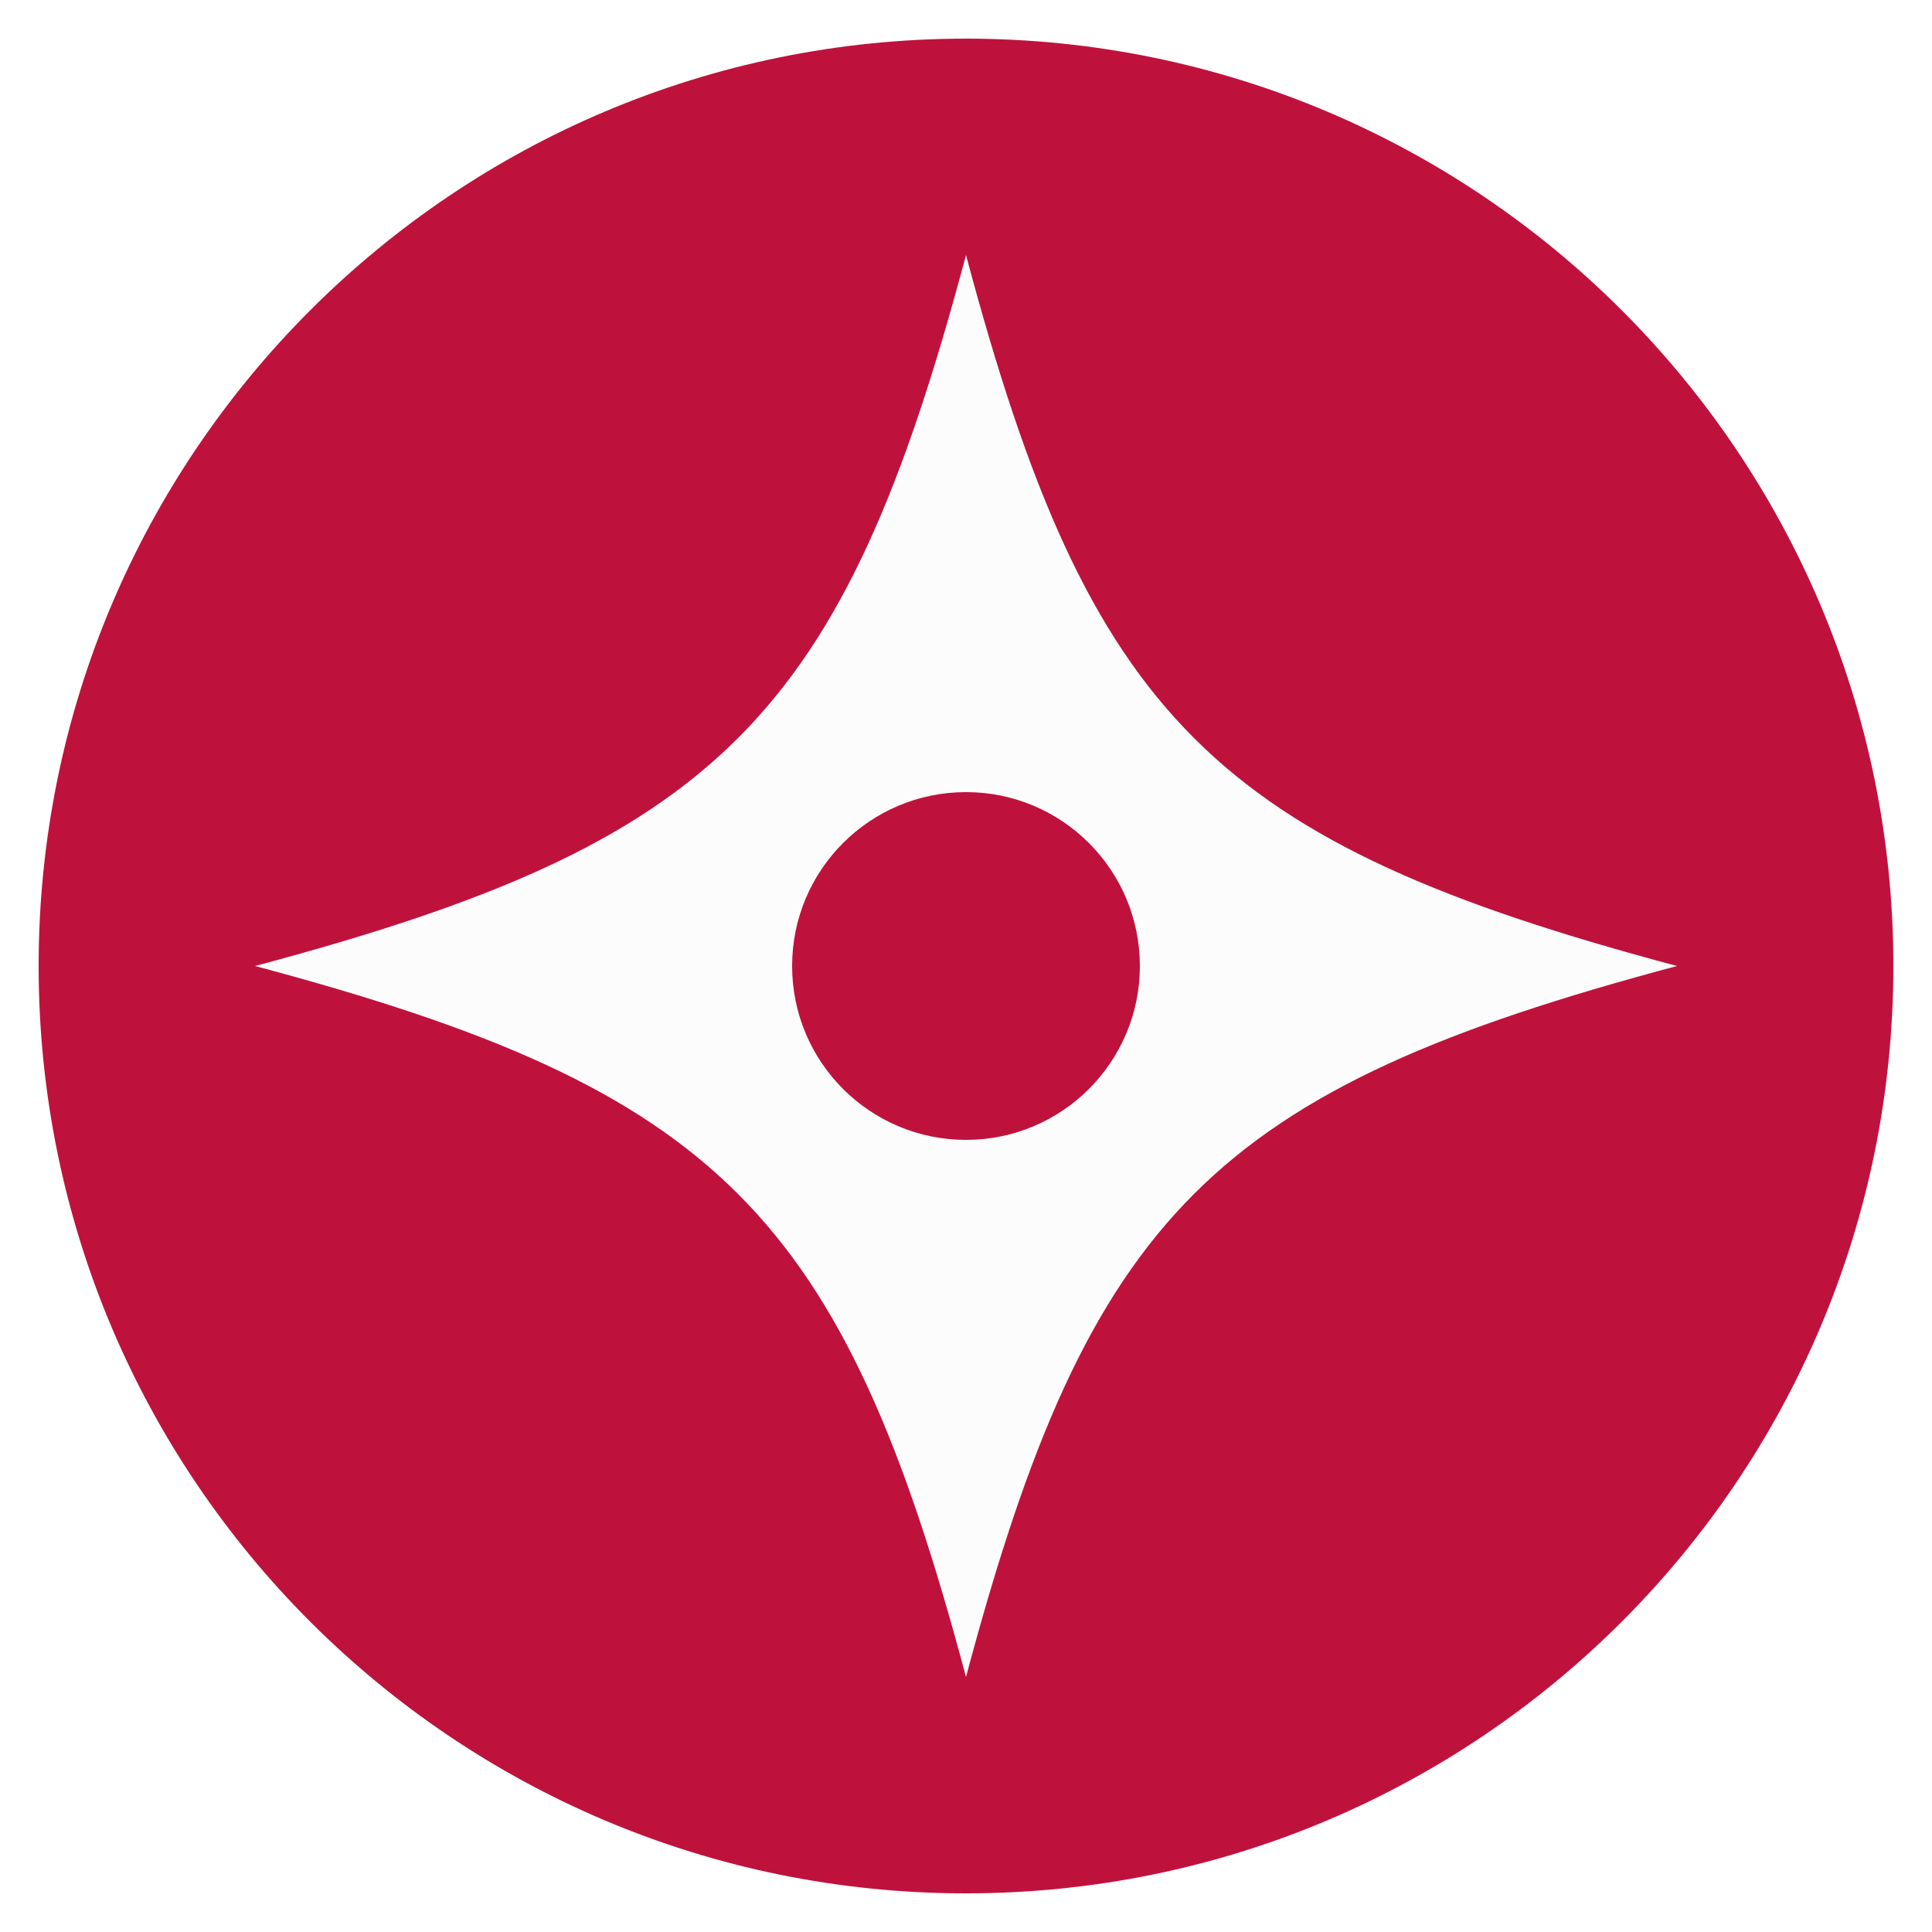
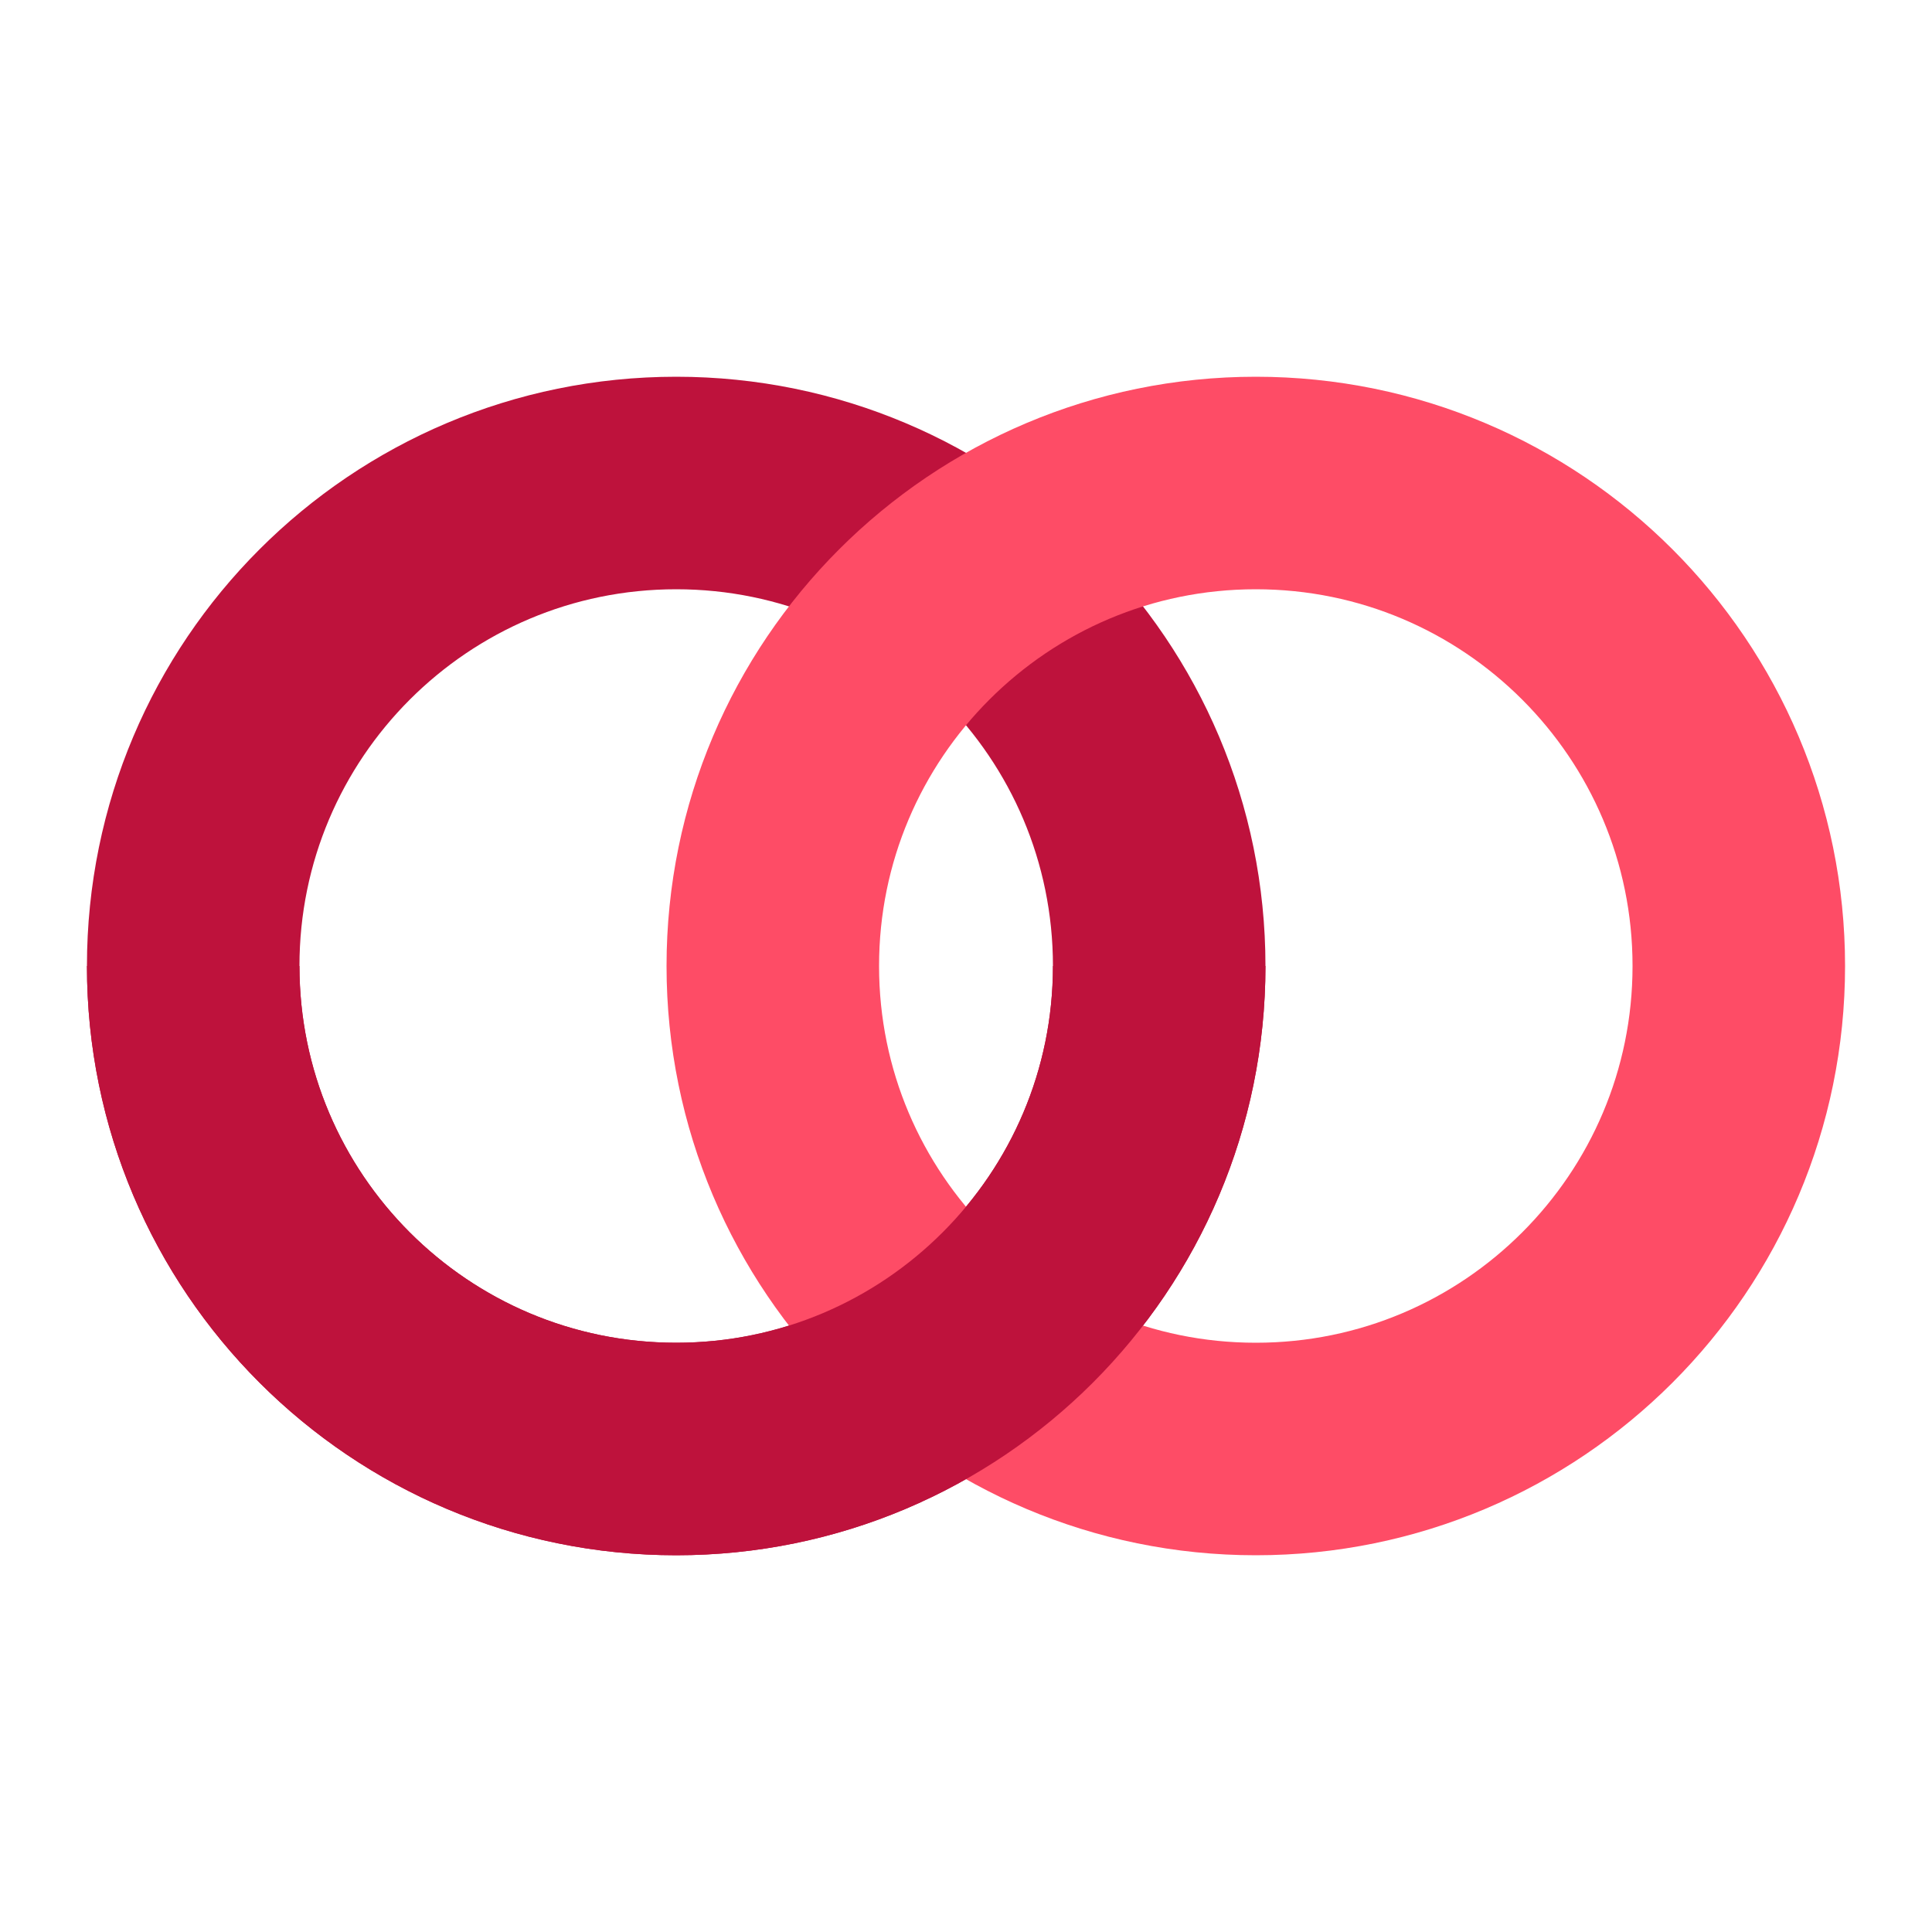
<svg xmlns="http://www.w3.org/2000/svg" viewBox="0 0 100 100" width="128" height="128" aria-hidden="true">
  <defs>
-     <linearGradient id="explooro-sparkle-gold-128" x1="0%" y1="0%" x2="100%" y2="100%">
-       <stop offset="0%" stop-color="#fcfcfc" />
-       <stop offset="45%" stop-color="#fcfcfc" />
-       <stop offset="100%" stop-color="#fcfcfc" />
-     </linearGradient>
+     <clipPath id="explooro-link-128">
+       <rect x="0" y="50" width="100" height="50" />
+     </clipPath>
  </defs>
-   <circle cx="50" cy="50" r="48" fill="#be123c" />
-   <path d="M50,4 C58,34 66,42 96,50 C66,58 58,66 50,96 C42,66 34,58 4,50 C34,42 42,34 50,4 Z" fill="url(#explooro-sparkle-gold-128)" transform="translate(50 50) scale(0.8) translate(-50 -50)" />
-   <circle cx="50" cy="50" r="9" fill="#be123c" />
+   <circle cx="35" cy="50" r="25" fill="none" stroke="#be123c" stroke-width="11" />
+   <circle cx="65" cy="50" r="25" fill="none" stroke="#fe4c66" stroke-width="11" />
+   <circle cx="35" cy="50" r="25" fill="none" stroke="#be123c" stroke-width="11" clip-path="url(#explooro-link-128)" />
</svg>
